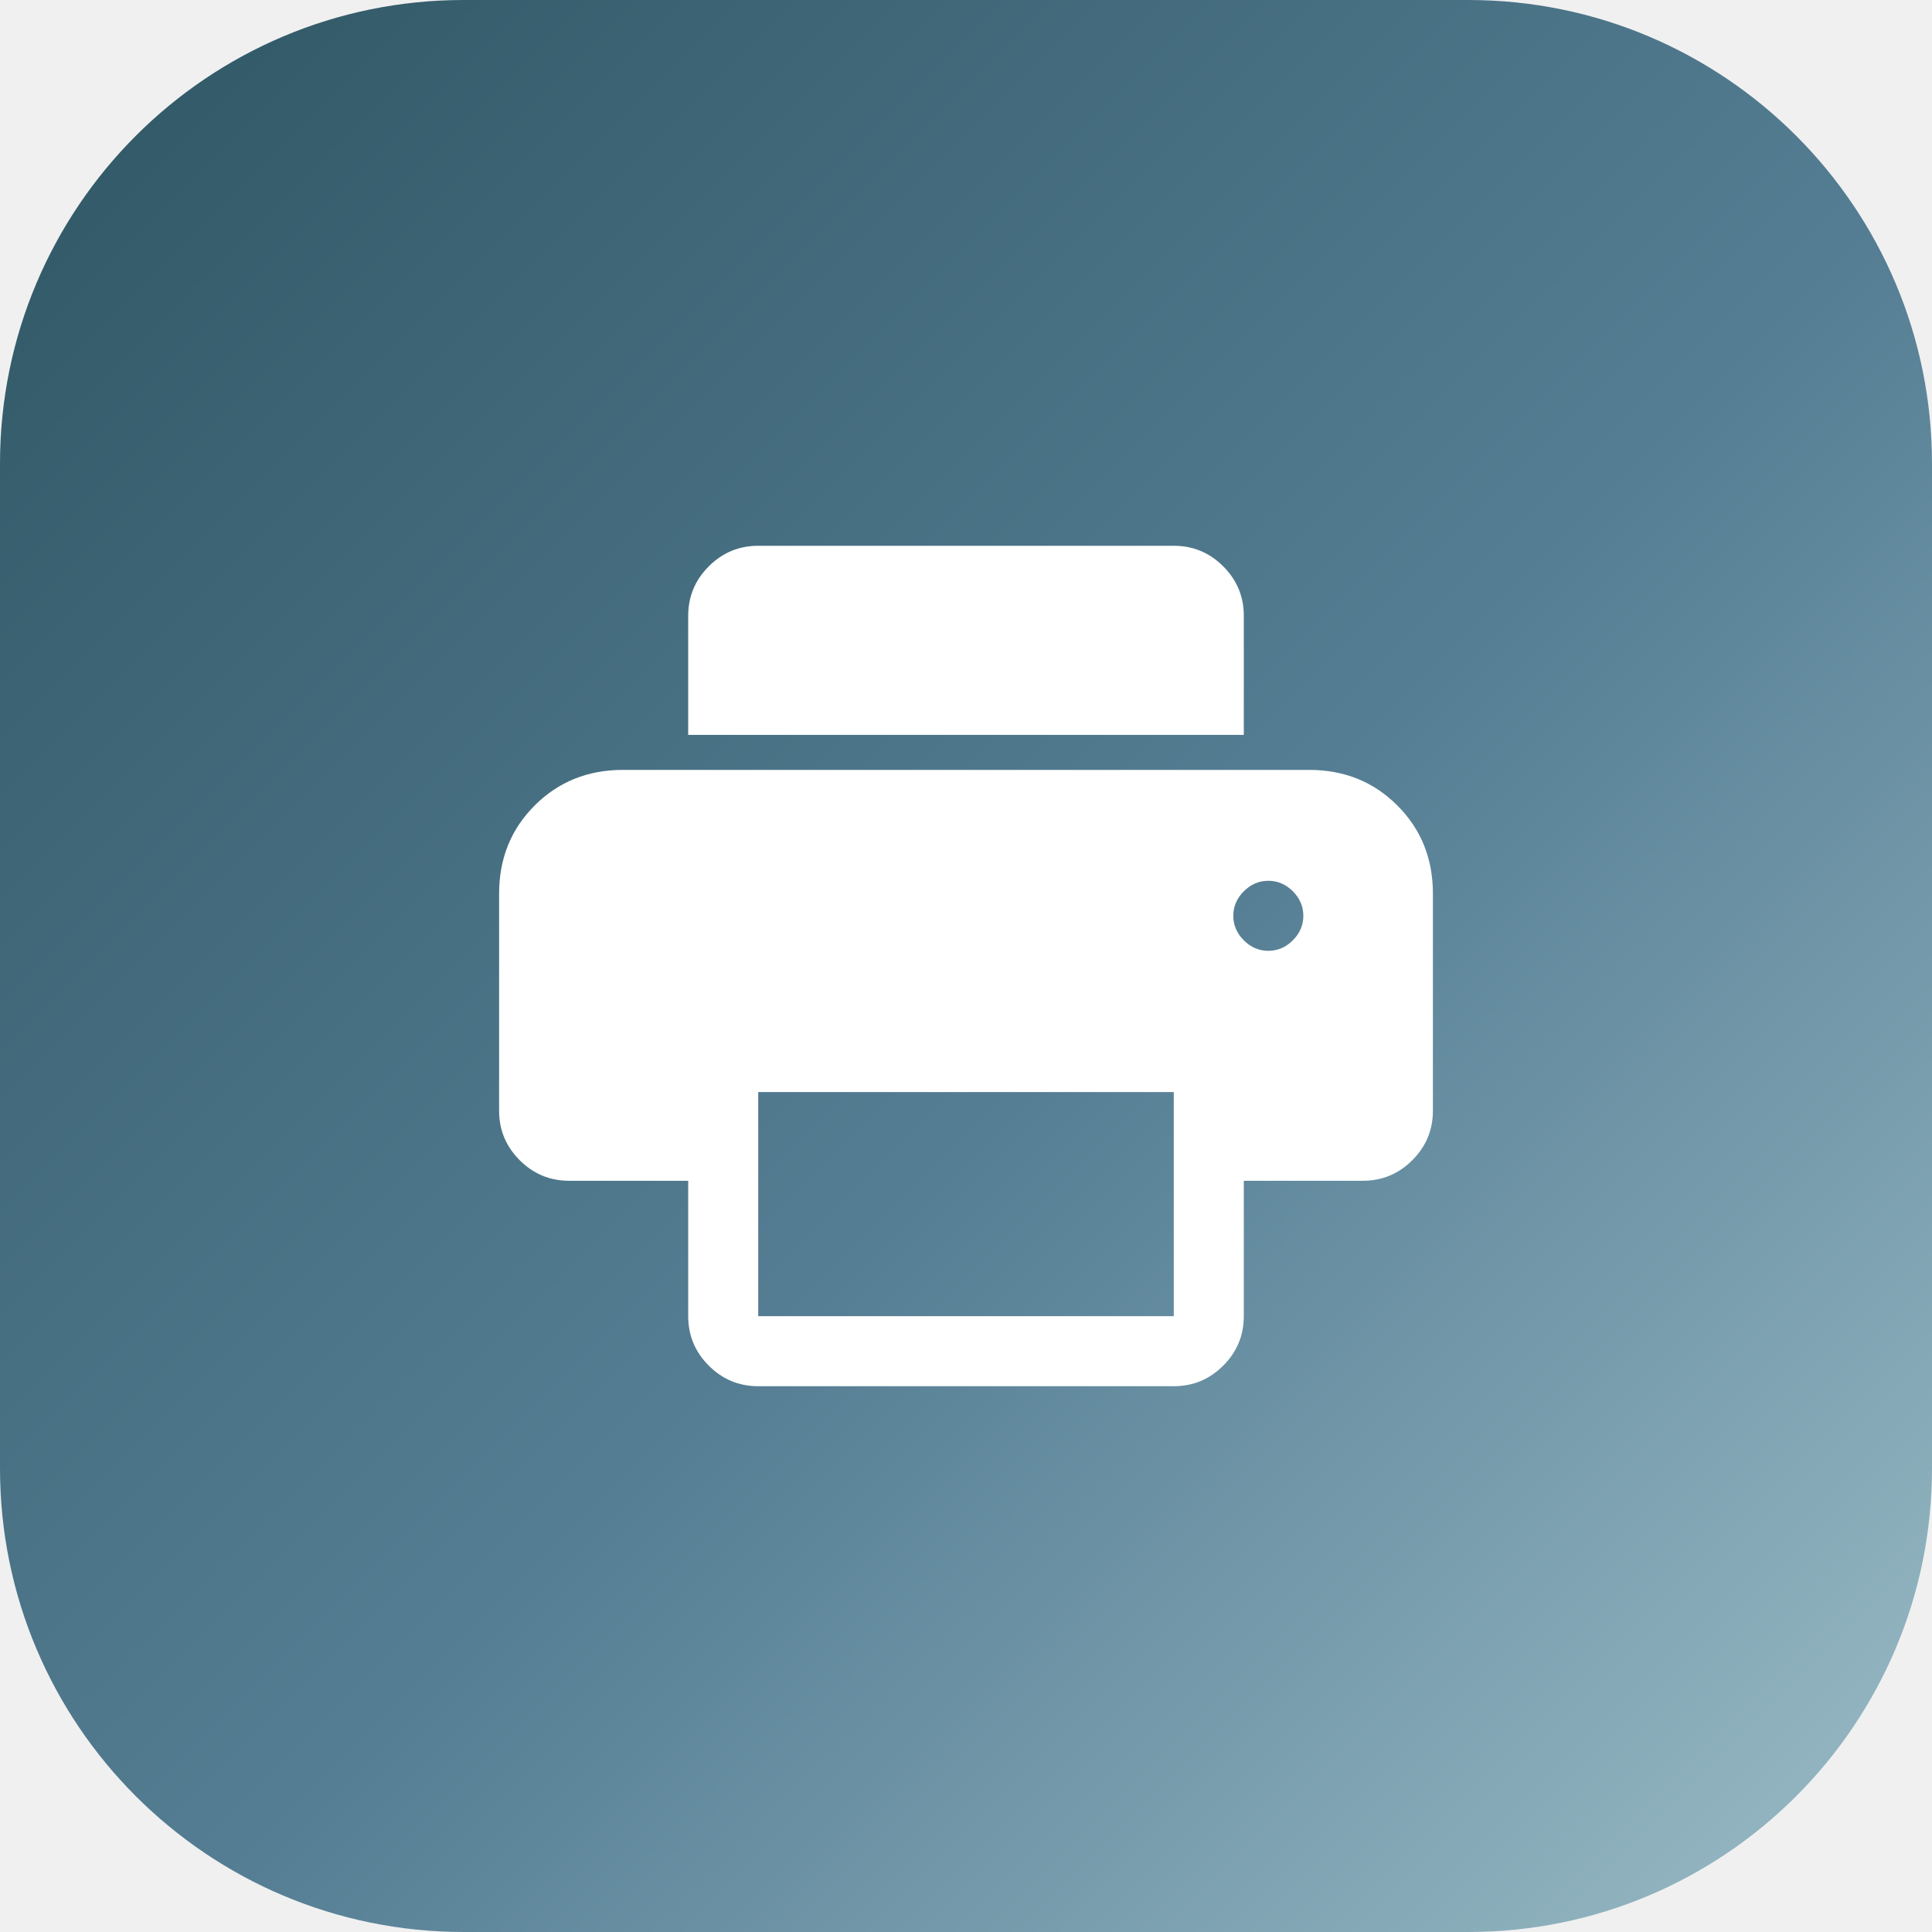
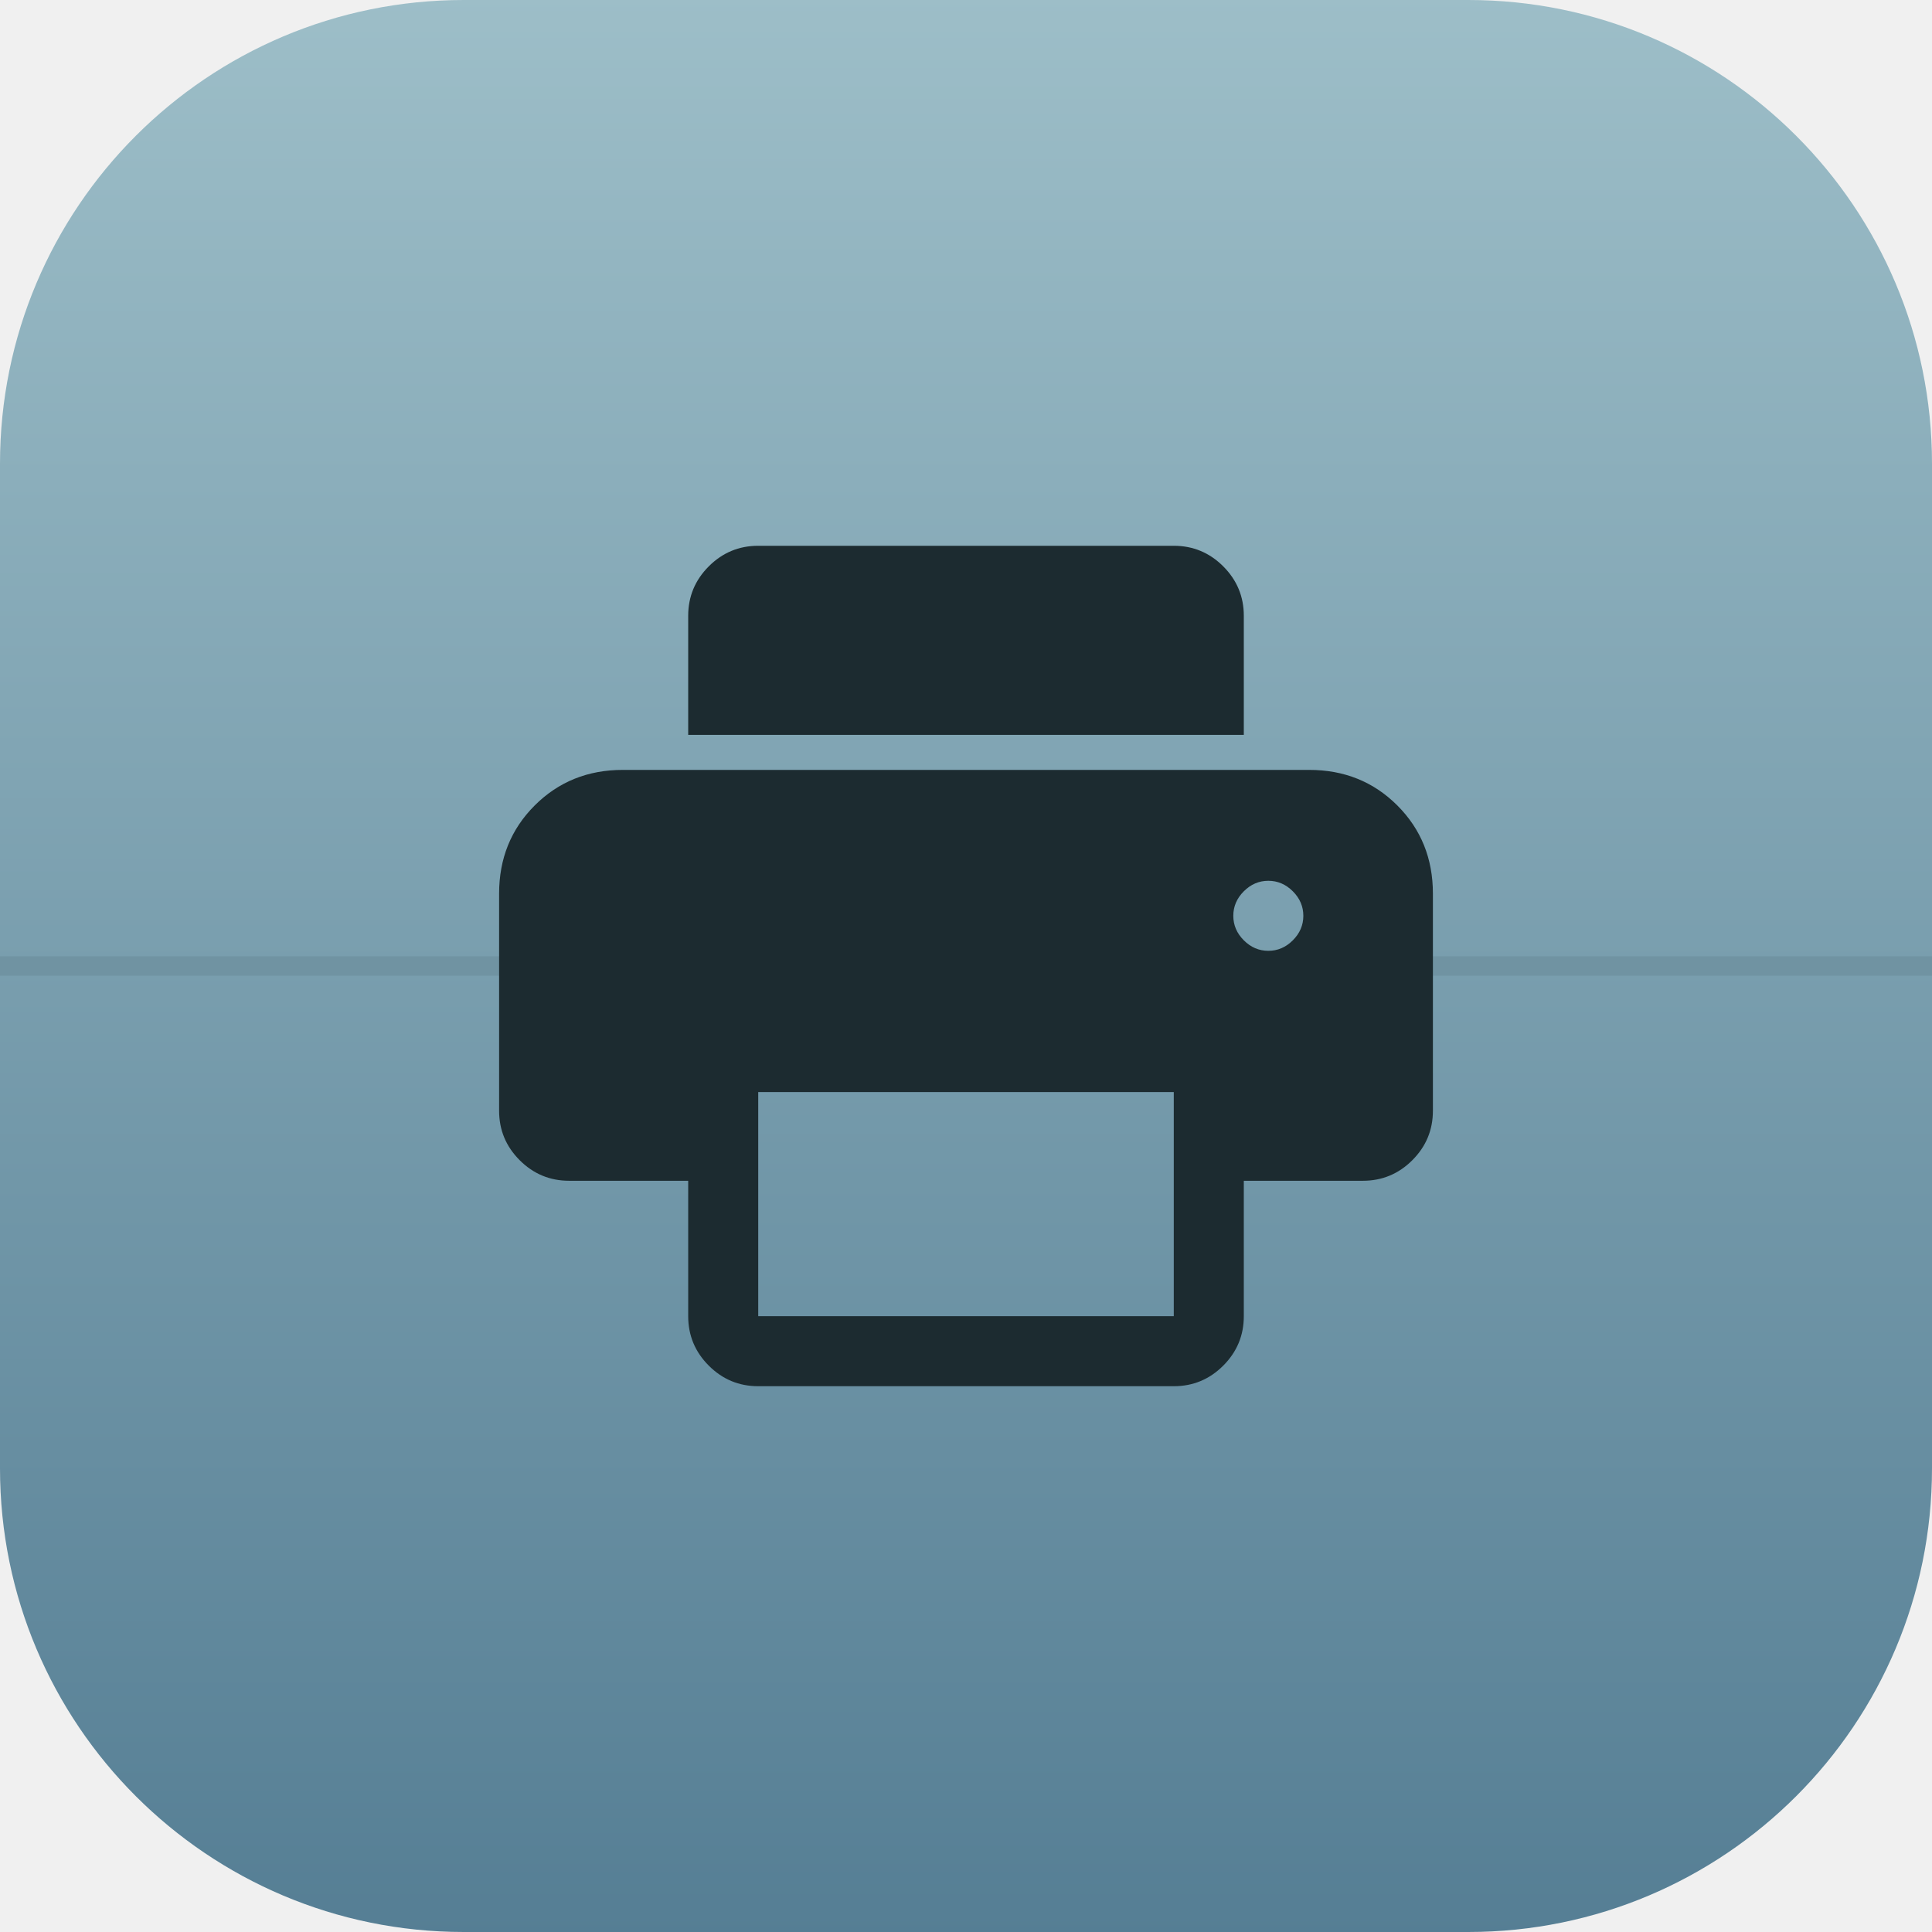
<svg xmlns="http://www.w3.org/2000/svg" viewBox="0 0 100 100" width="100" height="100">
  <defs>
-     <linearGradient id="g" x1="0" y1="0" x2="1" y2="1">
-       <stop offset="0" stop-color="#2E5562" />
-       <stop offset="0.55" stop-color="#557E94" />
-       <stop offset="1" stop-color="#9DBEC8" />
+     <linearGradient id="bg-C" x1="0%" y1="0%" x2="0%" y2="100%">
+       <stop offset="0%" stop-color="#9DBEC8" />
+       <stop offset="100%" stop-color="#557E94" />
    </linearGradient>
  </defs>
-   <rect x="0" y="0" width="100" height="100" rx="24" fill="url(#g)" />
-   <g transform="translate(21.0,79.0) scale(0.060417)" fill="#ffffff">
+   <rect x="0" y="0" width="100" height="100" rx="24" fill="url(#bg-C)" />
+   <line x1="0" y1="50" x2="100" y2="50" stroke="#1C2B30" stroke-width="1" opacity="0.1" />
+   <g transform="translate(21.0,79.0) scale(0.060417)" fill="#1C2B30">
    <path d="M302-120q-24.75 0-42.37-17.63Q242-155.25 242-180v-116H140q-24.75 0-42.37-17.63Q80-331.25 80-356v-186q0-45.05 30.5-75.53Q141-648 186-648h588q45.05 0 75.53 30.47Q880-587.05 880-542v186q0 24.75-17.62 42.37Q844.75-296 820-296H718v116q0 24.75-17.62 42.37Q682.75-120 658-120H302Zm416-558H242v-102q0-24.75 17.63-42.38Q277.25-840 302-840h356q24.75 0 42.38 17.62Q718-804.75 718-780v102Zm21 185q12 0 21-9t9-21q0-12-9-21t-21-9q-12 0-21 9t-9 21q0 12 9 21t21 9ZM302-180h356v-192H302v192Z" />
  </g>
</svg>
